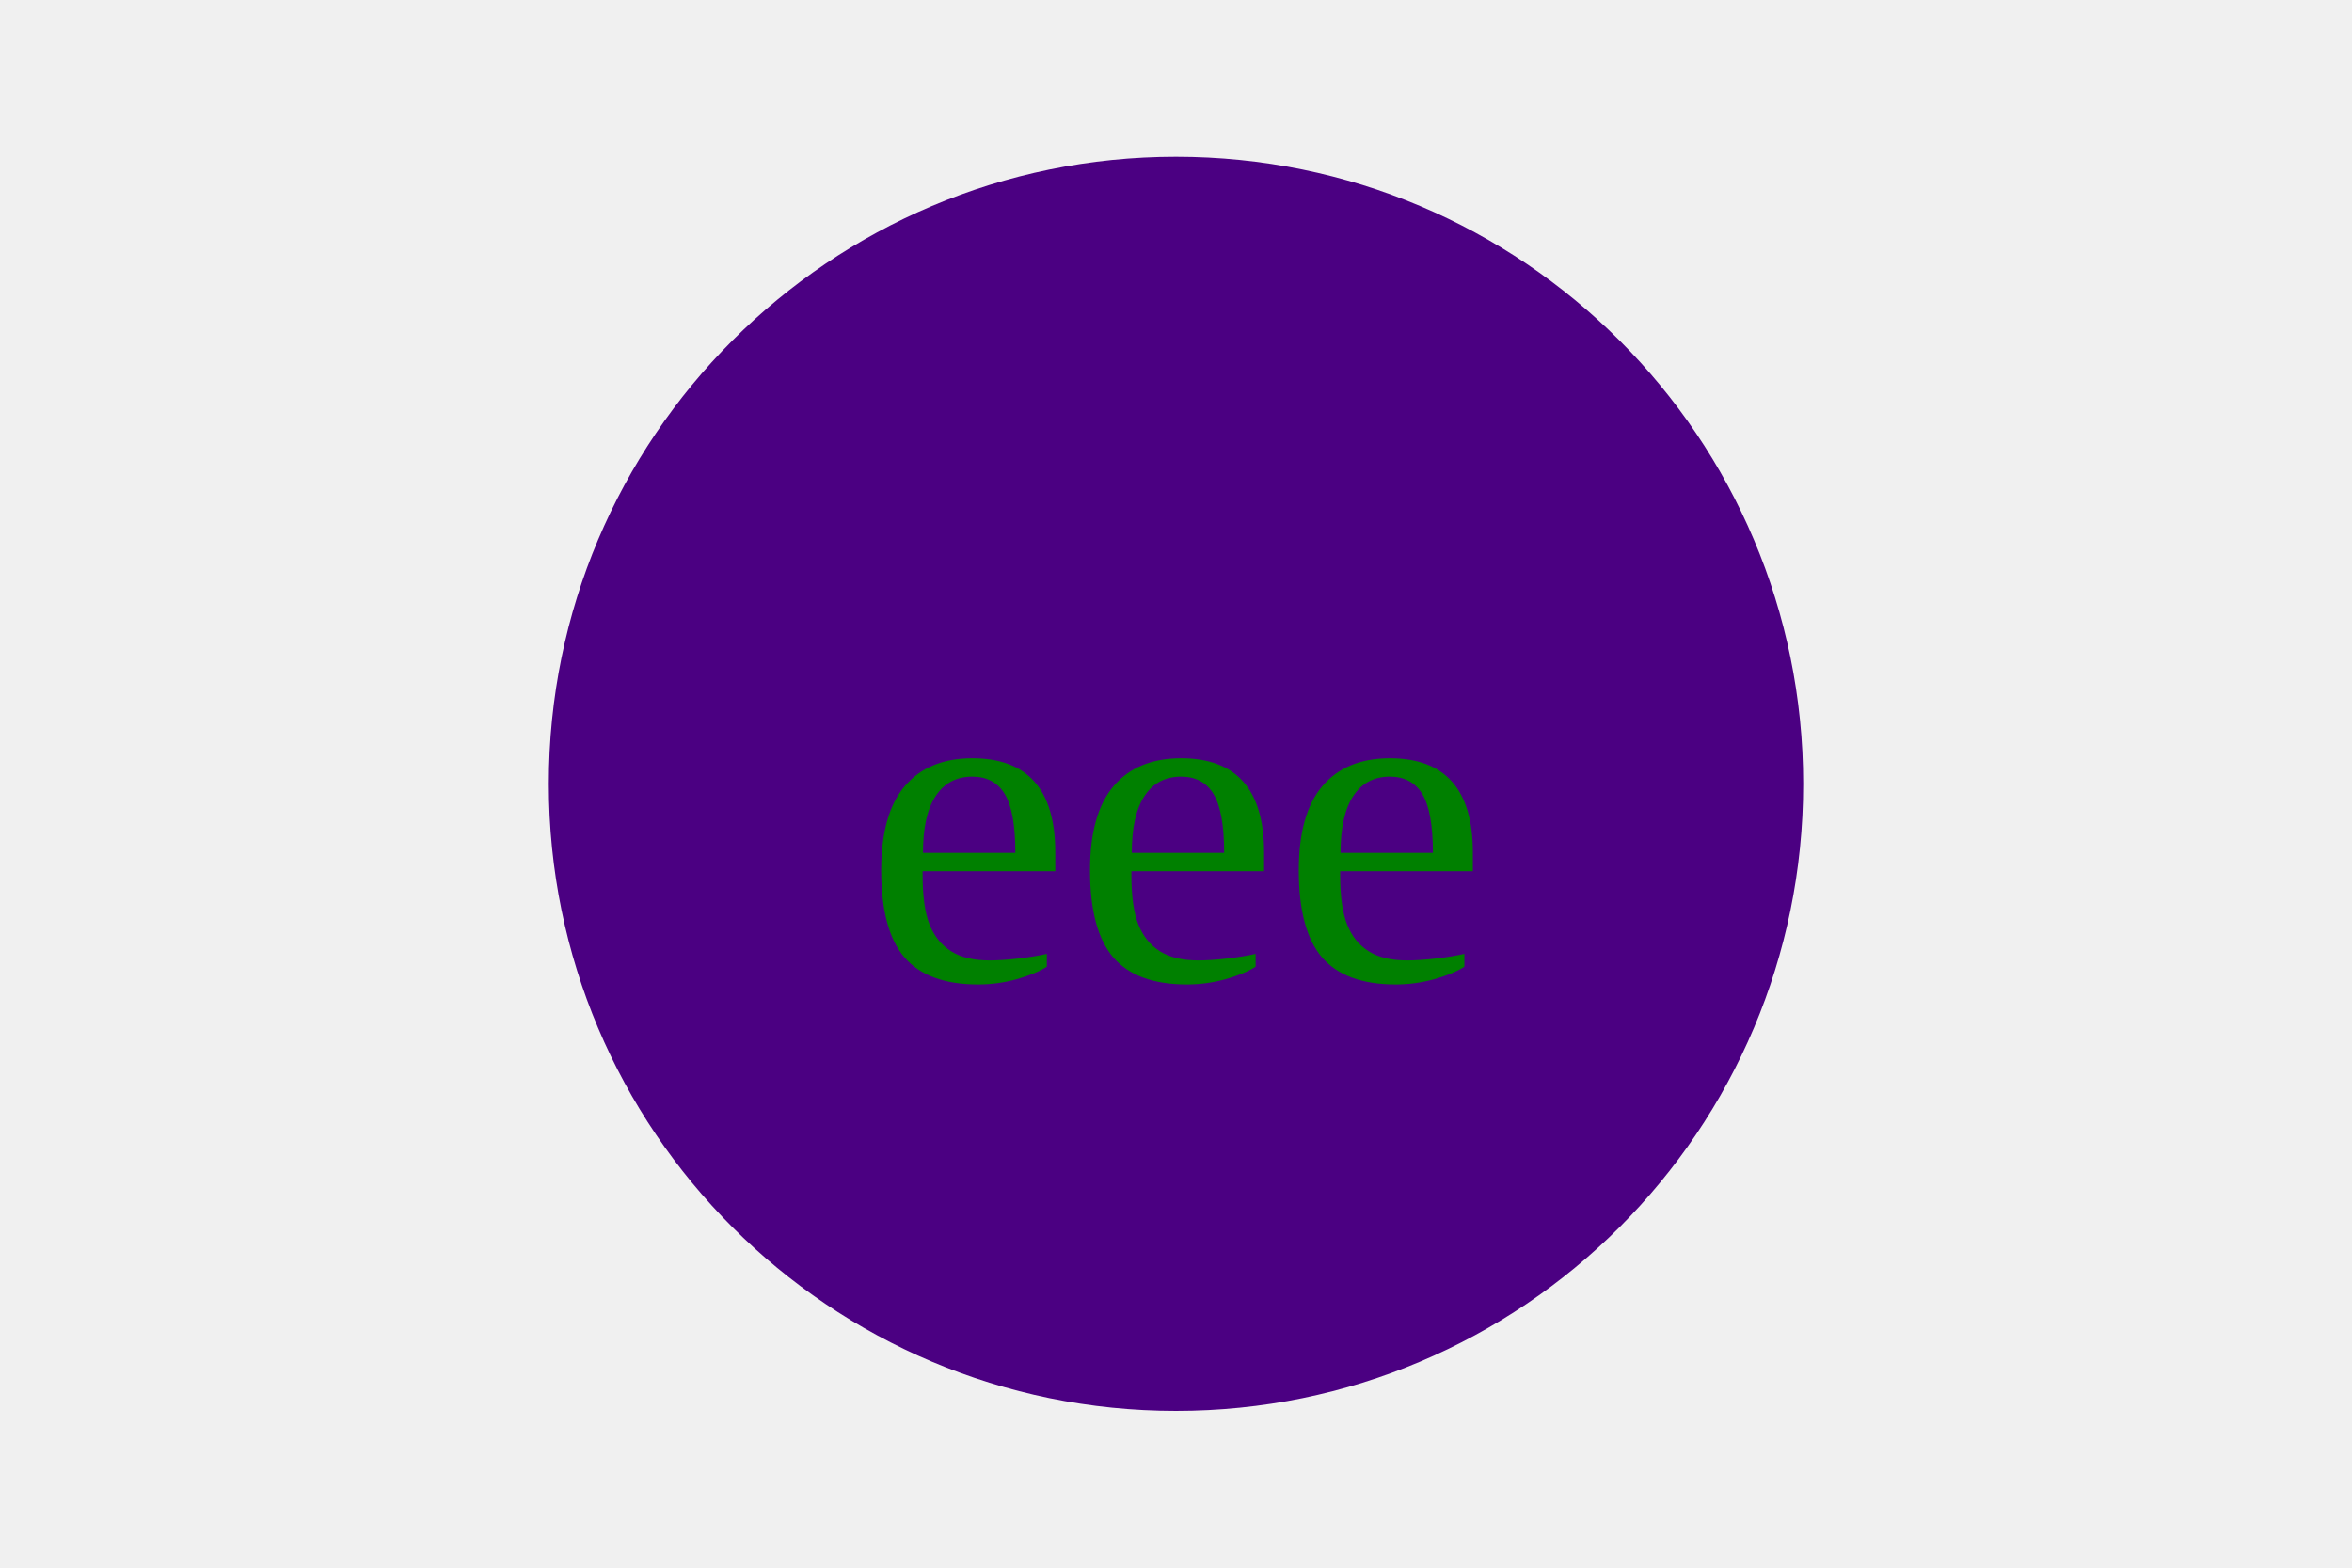
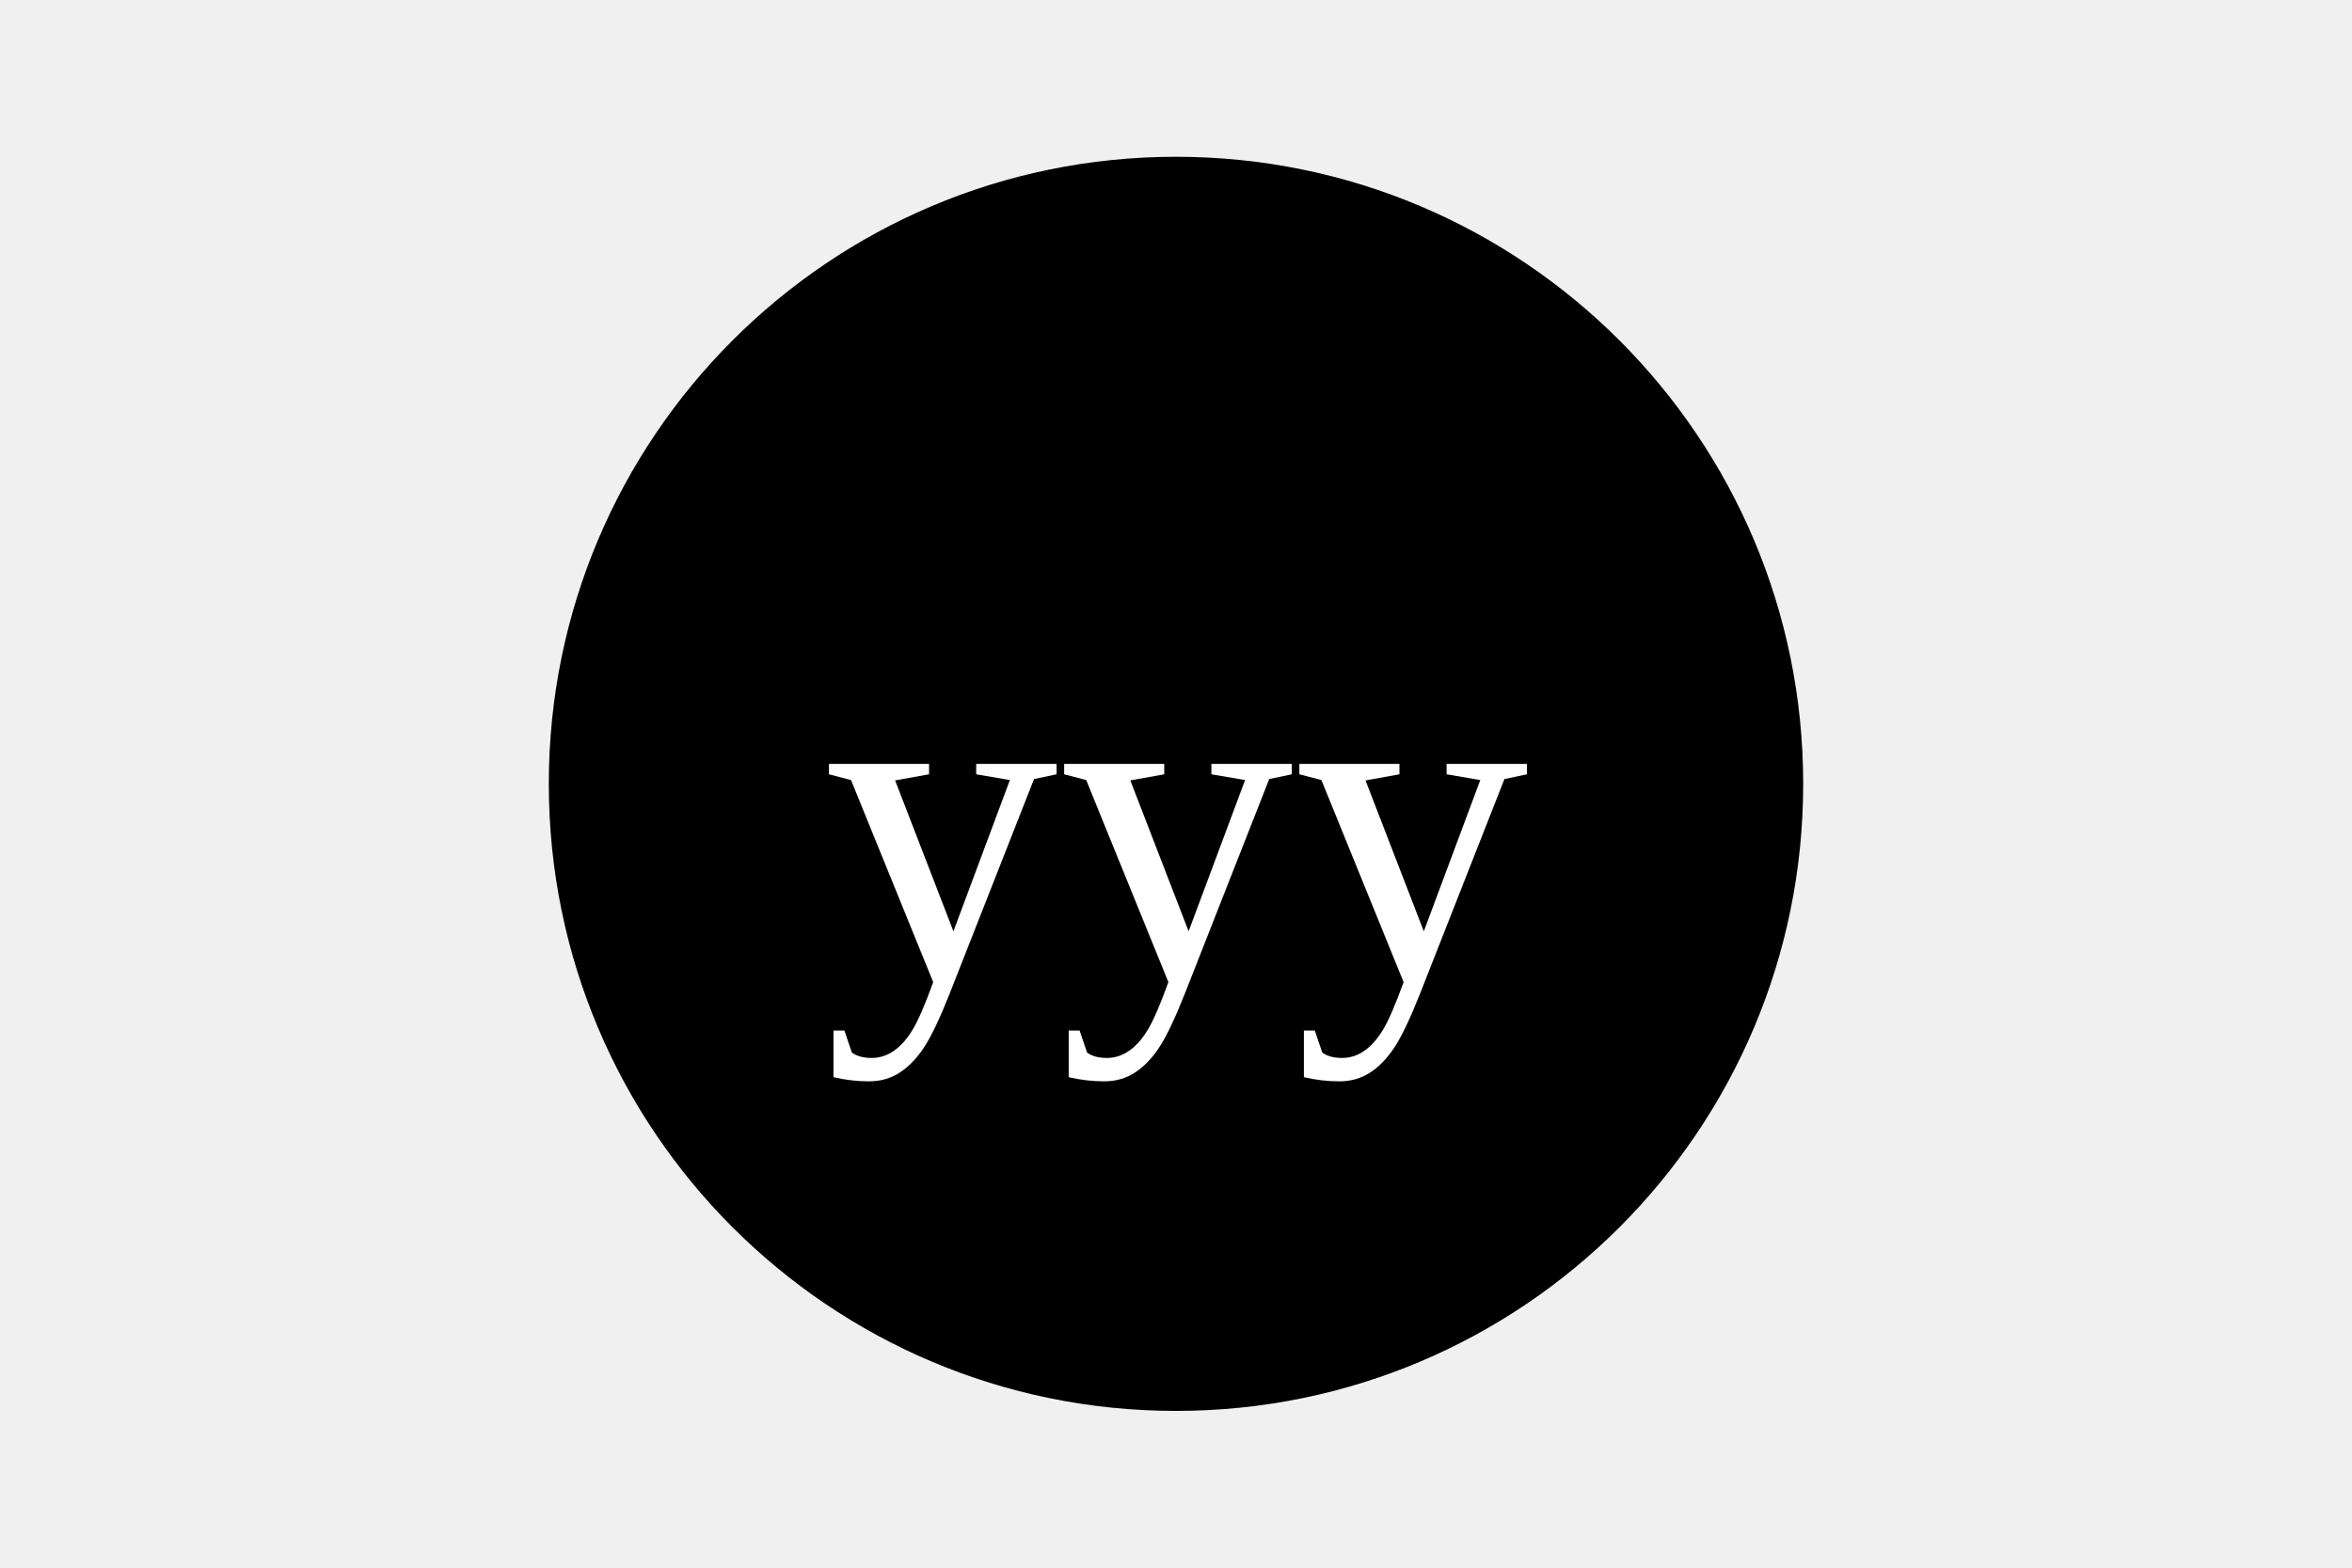
<svg version="1.1" width="300" height="200" xmins="http://www.w3.org/2000/svg">
-   <circle cx="150" cy="100" r="80" fill="indigo" />
-   <text x="150" y="125" font-size="60" text-anchor="middle" fill="green">eee</text>
+   <circle cx="150" cy="100" r="80" fill="black" />
+   <text x="150" y="125" font-size="60" text-anchor="middle" fill="white">yyy</text>
</svg>
